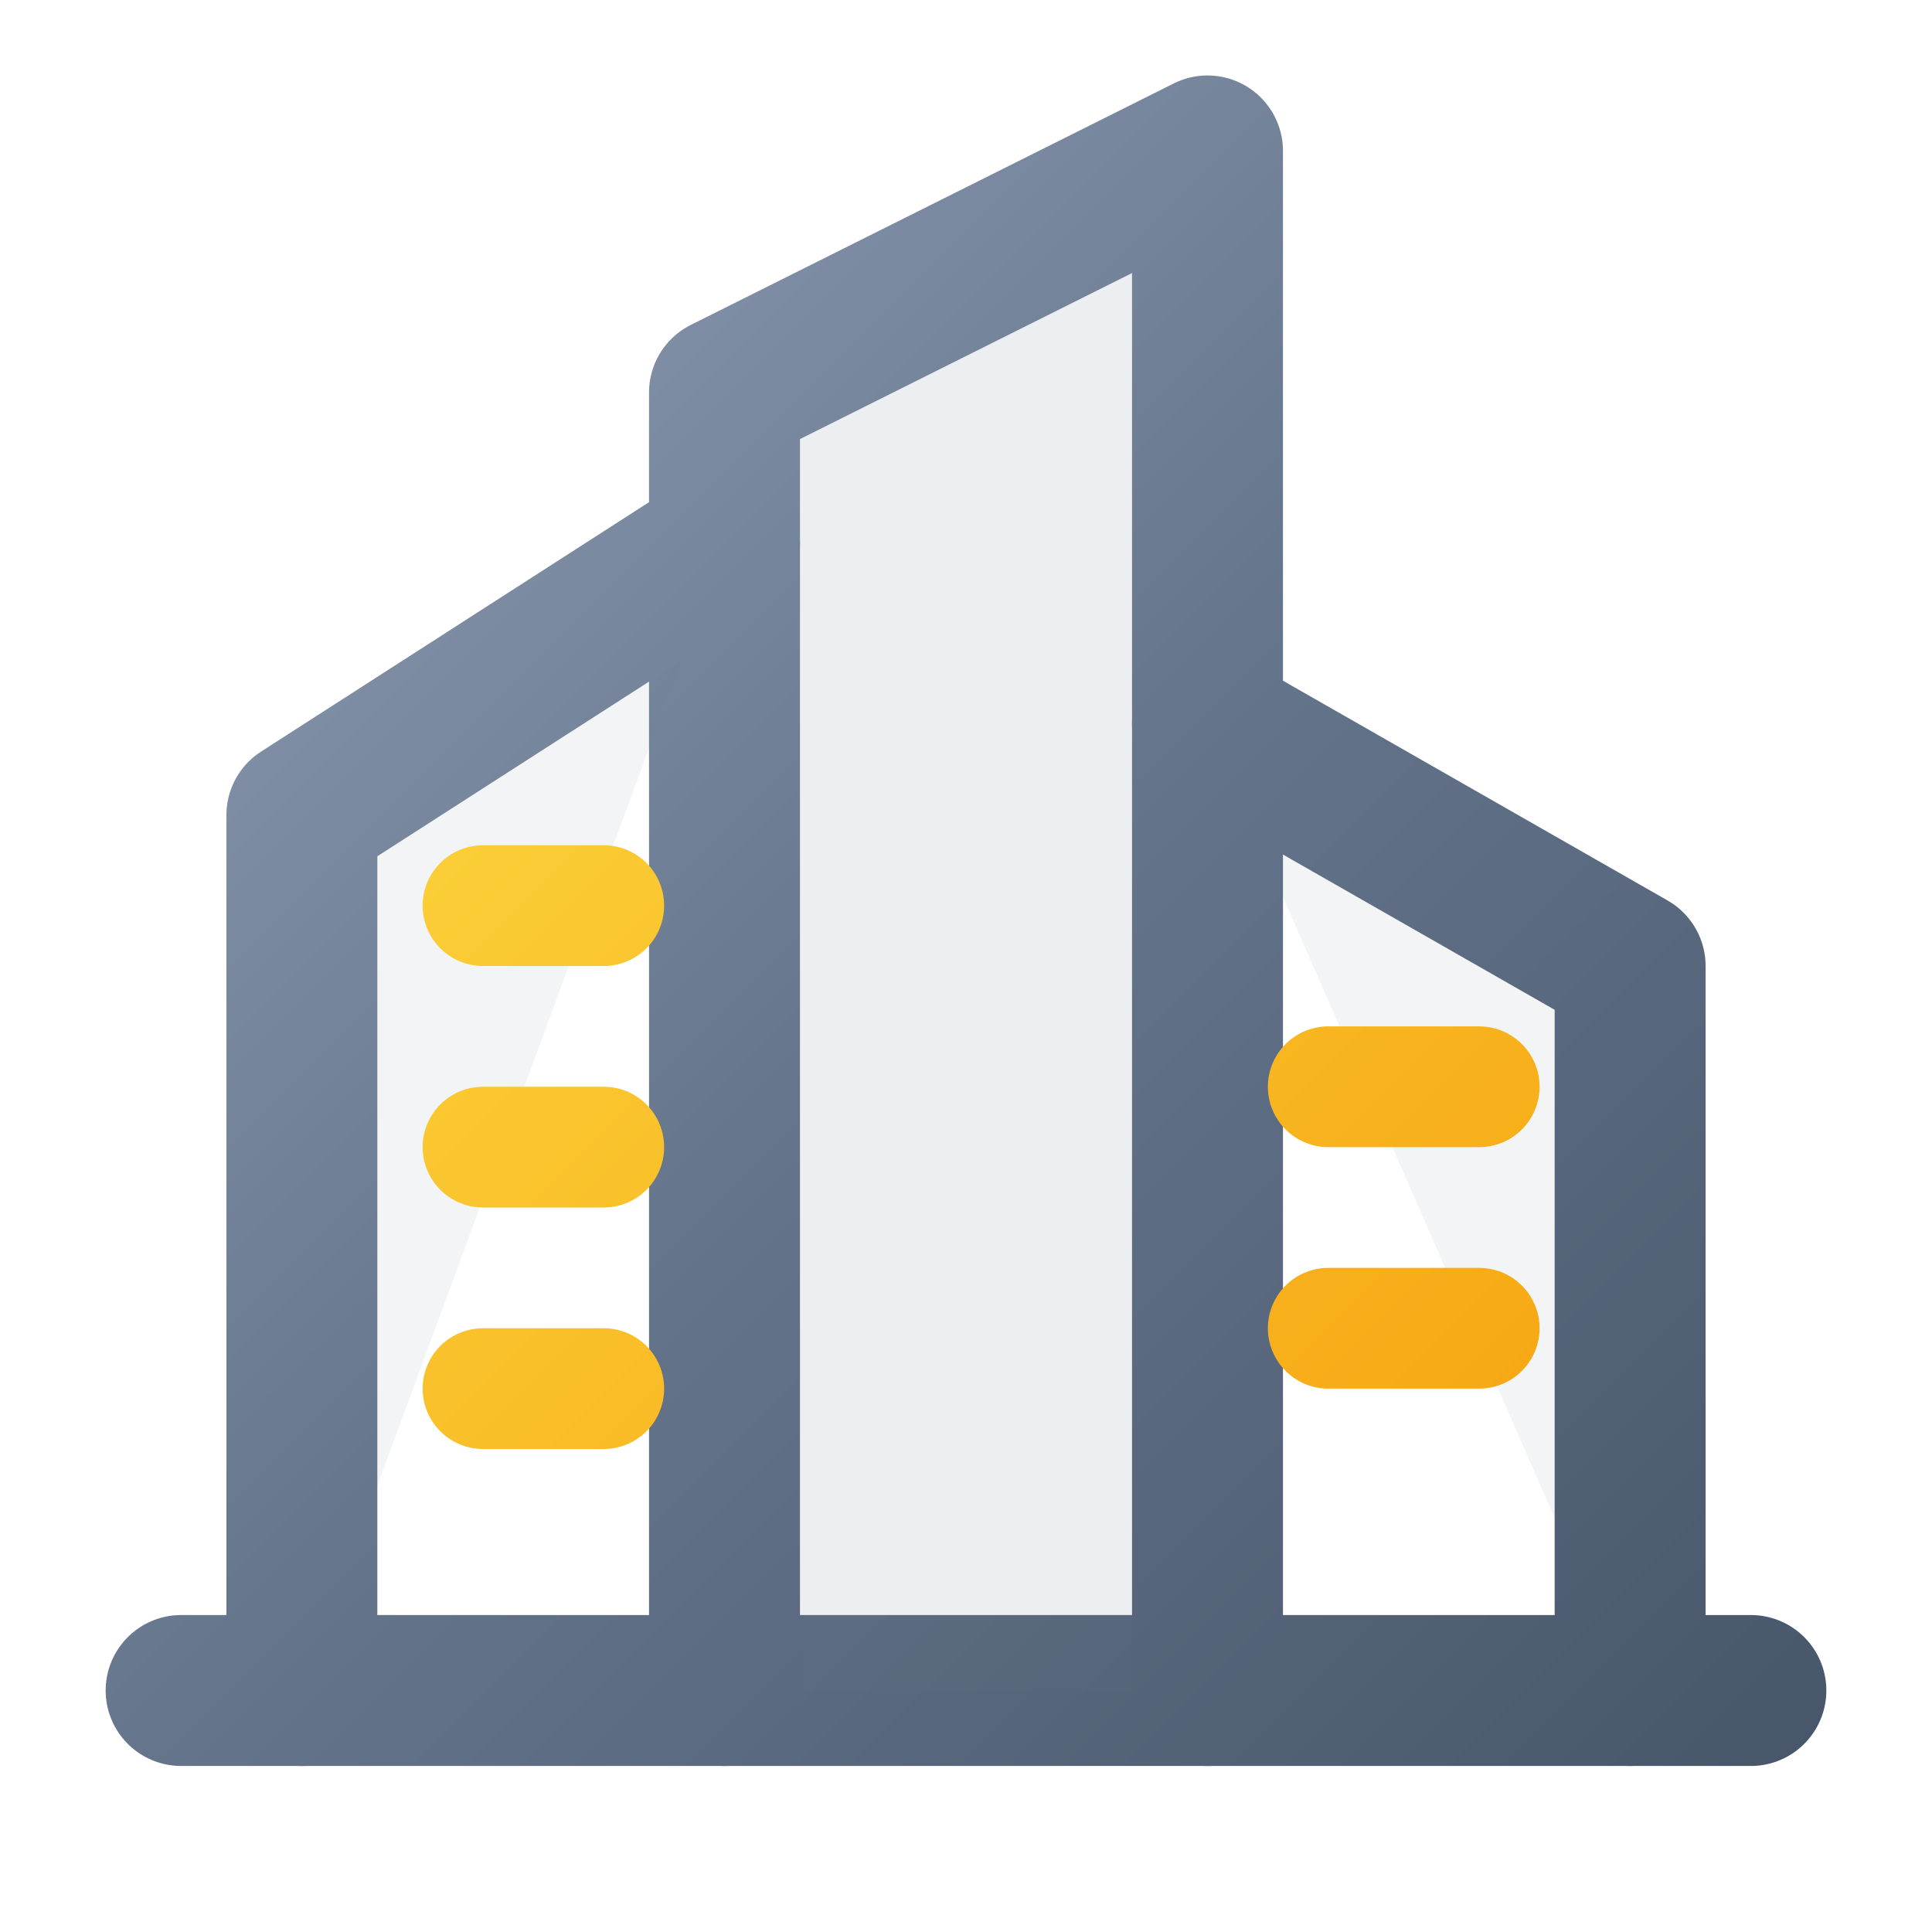
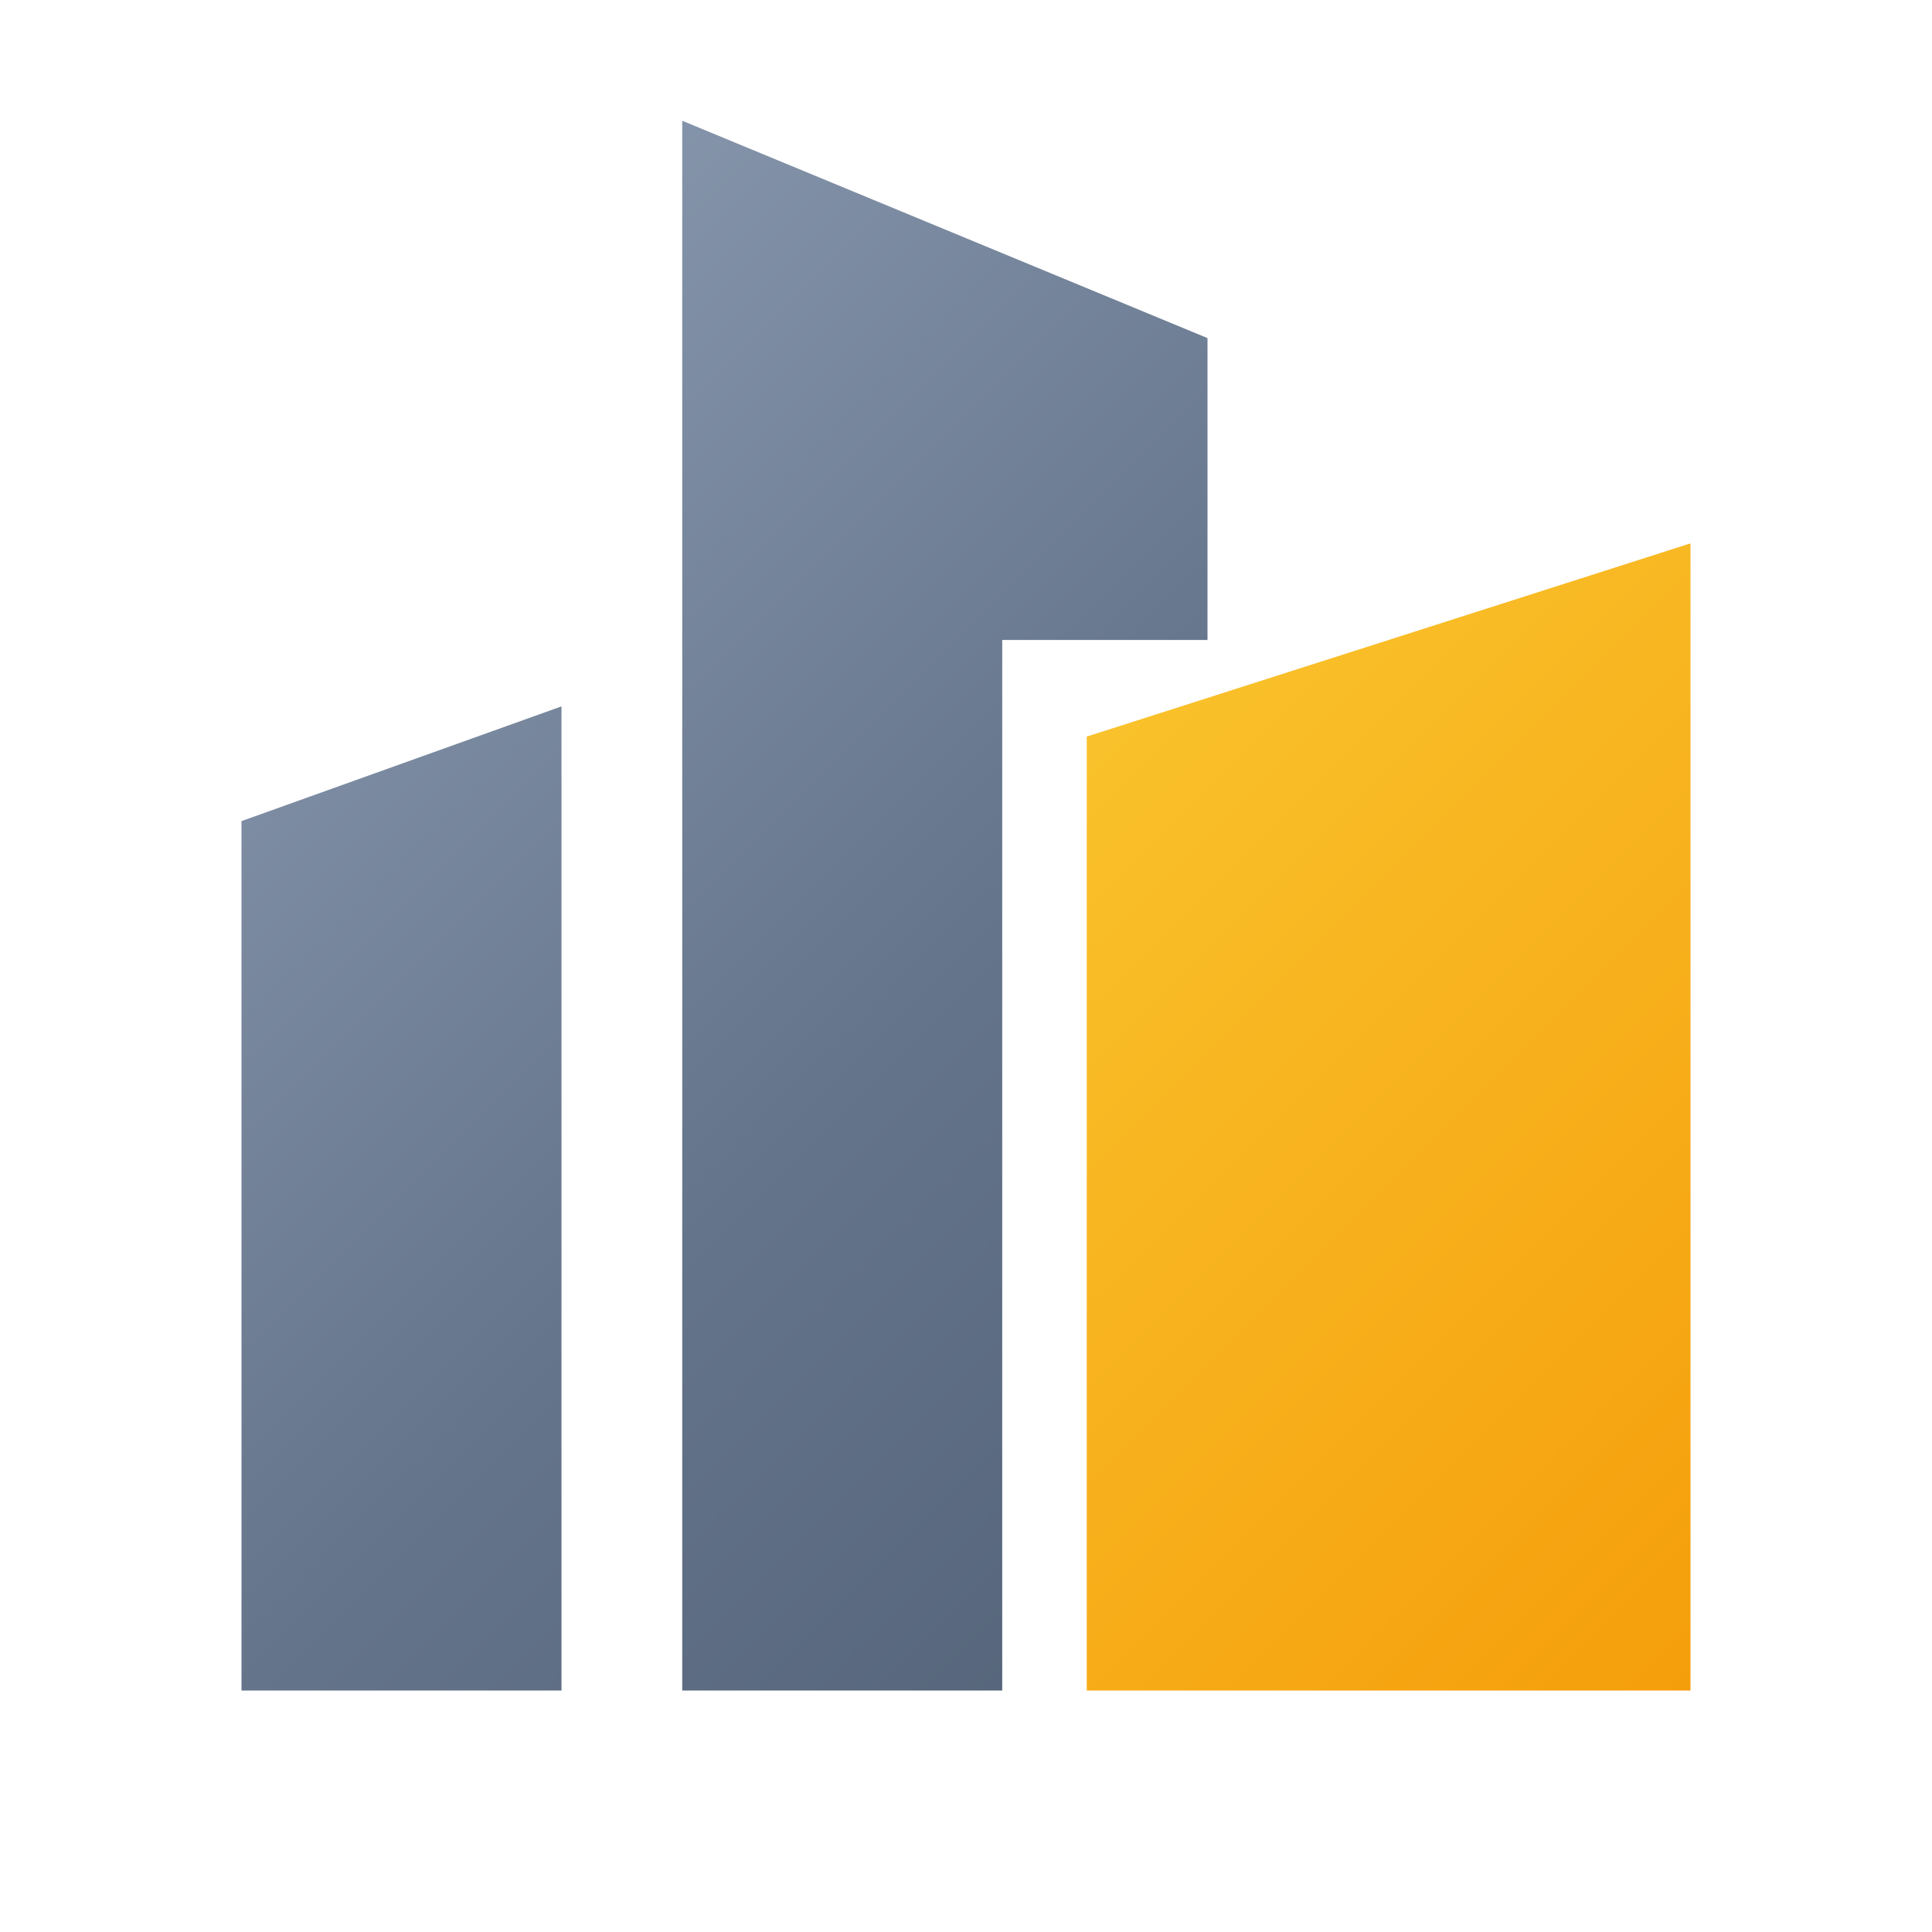
<svg xmlns="http://www.w3.org/2000/svg" width="256" height="256" viewBox="0 0 32 32" fill="none">
  <defs>
    <linearGradient id="gtMainGrad" x1="2" y1="2" x2="30" y2="30" gradientUnits="userSpaceOnUse">
      <stop offset="0%" stop-color="#94A3B8" />
      <stop offset="50%" stop-color="#64748B" />
      <stop offset="100%" stop-color="#475569" />
    </linearGradient>
    <linearGradient id="gtGoldGrad" x1="4" y1="4" x2="28" y2="28" gradientUnits="userSpaceOnUse">
      <stop offset="0%" stop-color="#FDE047" />
      <stop offset="100%" stop-color="#F59E0B" />
    </linearGradient>
  </defs>
-   <path d="M3 28H29" stroke="url(#gtMainGrad)" stroke-width="2.5" stroke-linecap="round" />
- 
-   # Central Skyscraper Tower
-   <path d="M12 28V6.5L20 2.5V28" stroke="url(#gtMainGrad)" stroke-width="2.5" stroke-linecap="round" stroke-linejoin="round" fill="rgba(100, 116, 139, 0.12)" />
- 
-   # Left Tower
-   <path d="M5 28V13.5L12 9" stroke="url(#gtMainGrad)" stroke-width="2.5" stroke-linecap="round" stroke-linejoin="round" fill="rgba(100, 116, 139, 0.08)" />
- 
-   # Left Windows
-   <path d="M8 15H10" stroke="url(#gtGoldGrad)" stroke-width="2" stroke-linecap="round" />
-   <path d="M8 19H10" stroke="url(#gtGoldGrad)" stroke-width="2" stroke-linecap="round" />
-   <path d="M8 23H10" stroke="url(#gtGoldGrad)" stroke-width="2" stroke-linecap="round" />
- 
-   # Right Tower
-   <path d="M20 12L27 16V28" stroke="url(#gtMainGrad)" stroke-width="2.5" stroke-linecap="round" stroke-linejoin="round" fill="rgba(100, 116, 139, 0.08)" />
- 
-   # Right Windows
-   <path d="M22 18H24.5" stroke="url(#gtGoldGrad)" stroke-width="2" stroke-linecap="round" />
-   <path d="M22 22H24.5" stroke="url(#gtGoldGrad)" stroke-width="2" stroke-linecap="round" />
+   <path d="M4 28V13.6L9.3 11.7V28H4Z" fill="url(#gtMainGrad)" />
+   <path d="M11.3 28V2L20 5.6V10.6H16.6V28H11.3Z" fill="url(#gtMainGrad)" />
+   <path d="M18 28V12.2L28 9V28H18Z" fill="url(#gtGoldGrad)" />
</svg>
